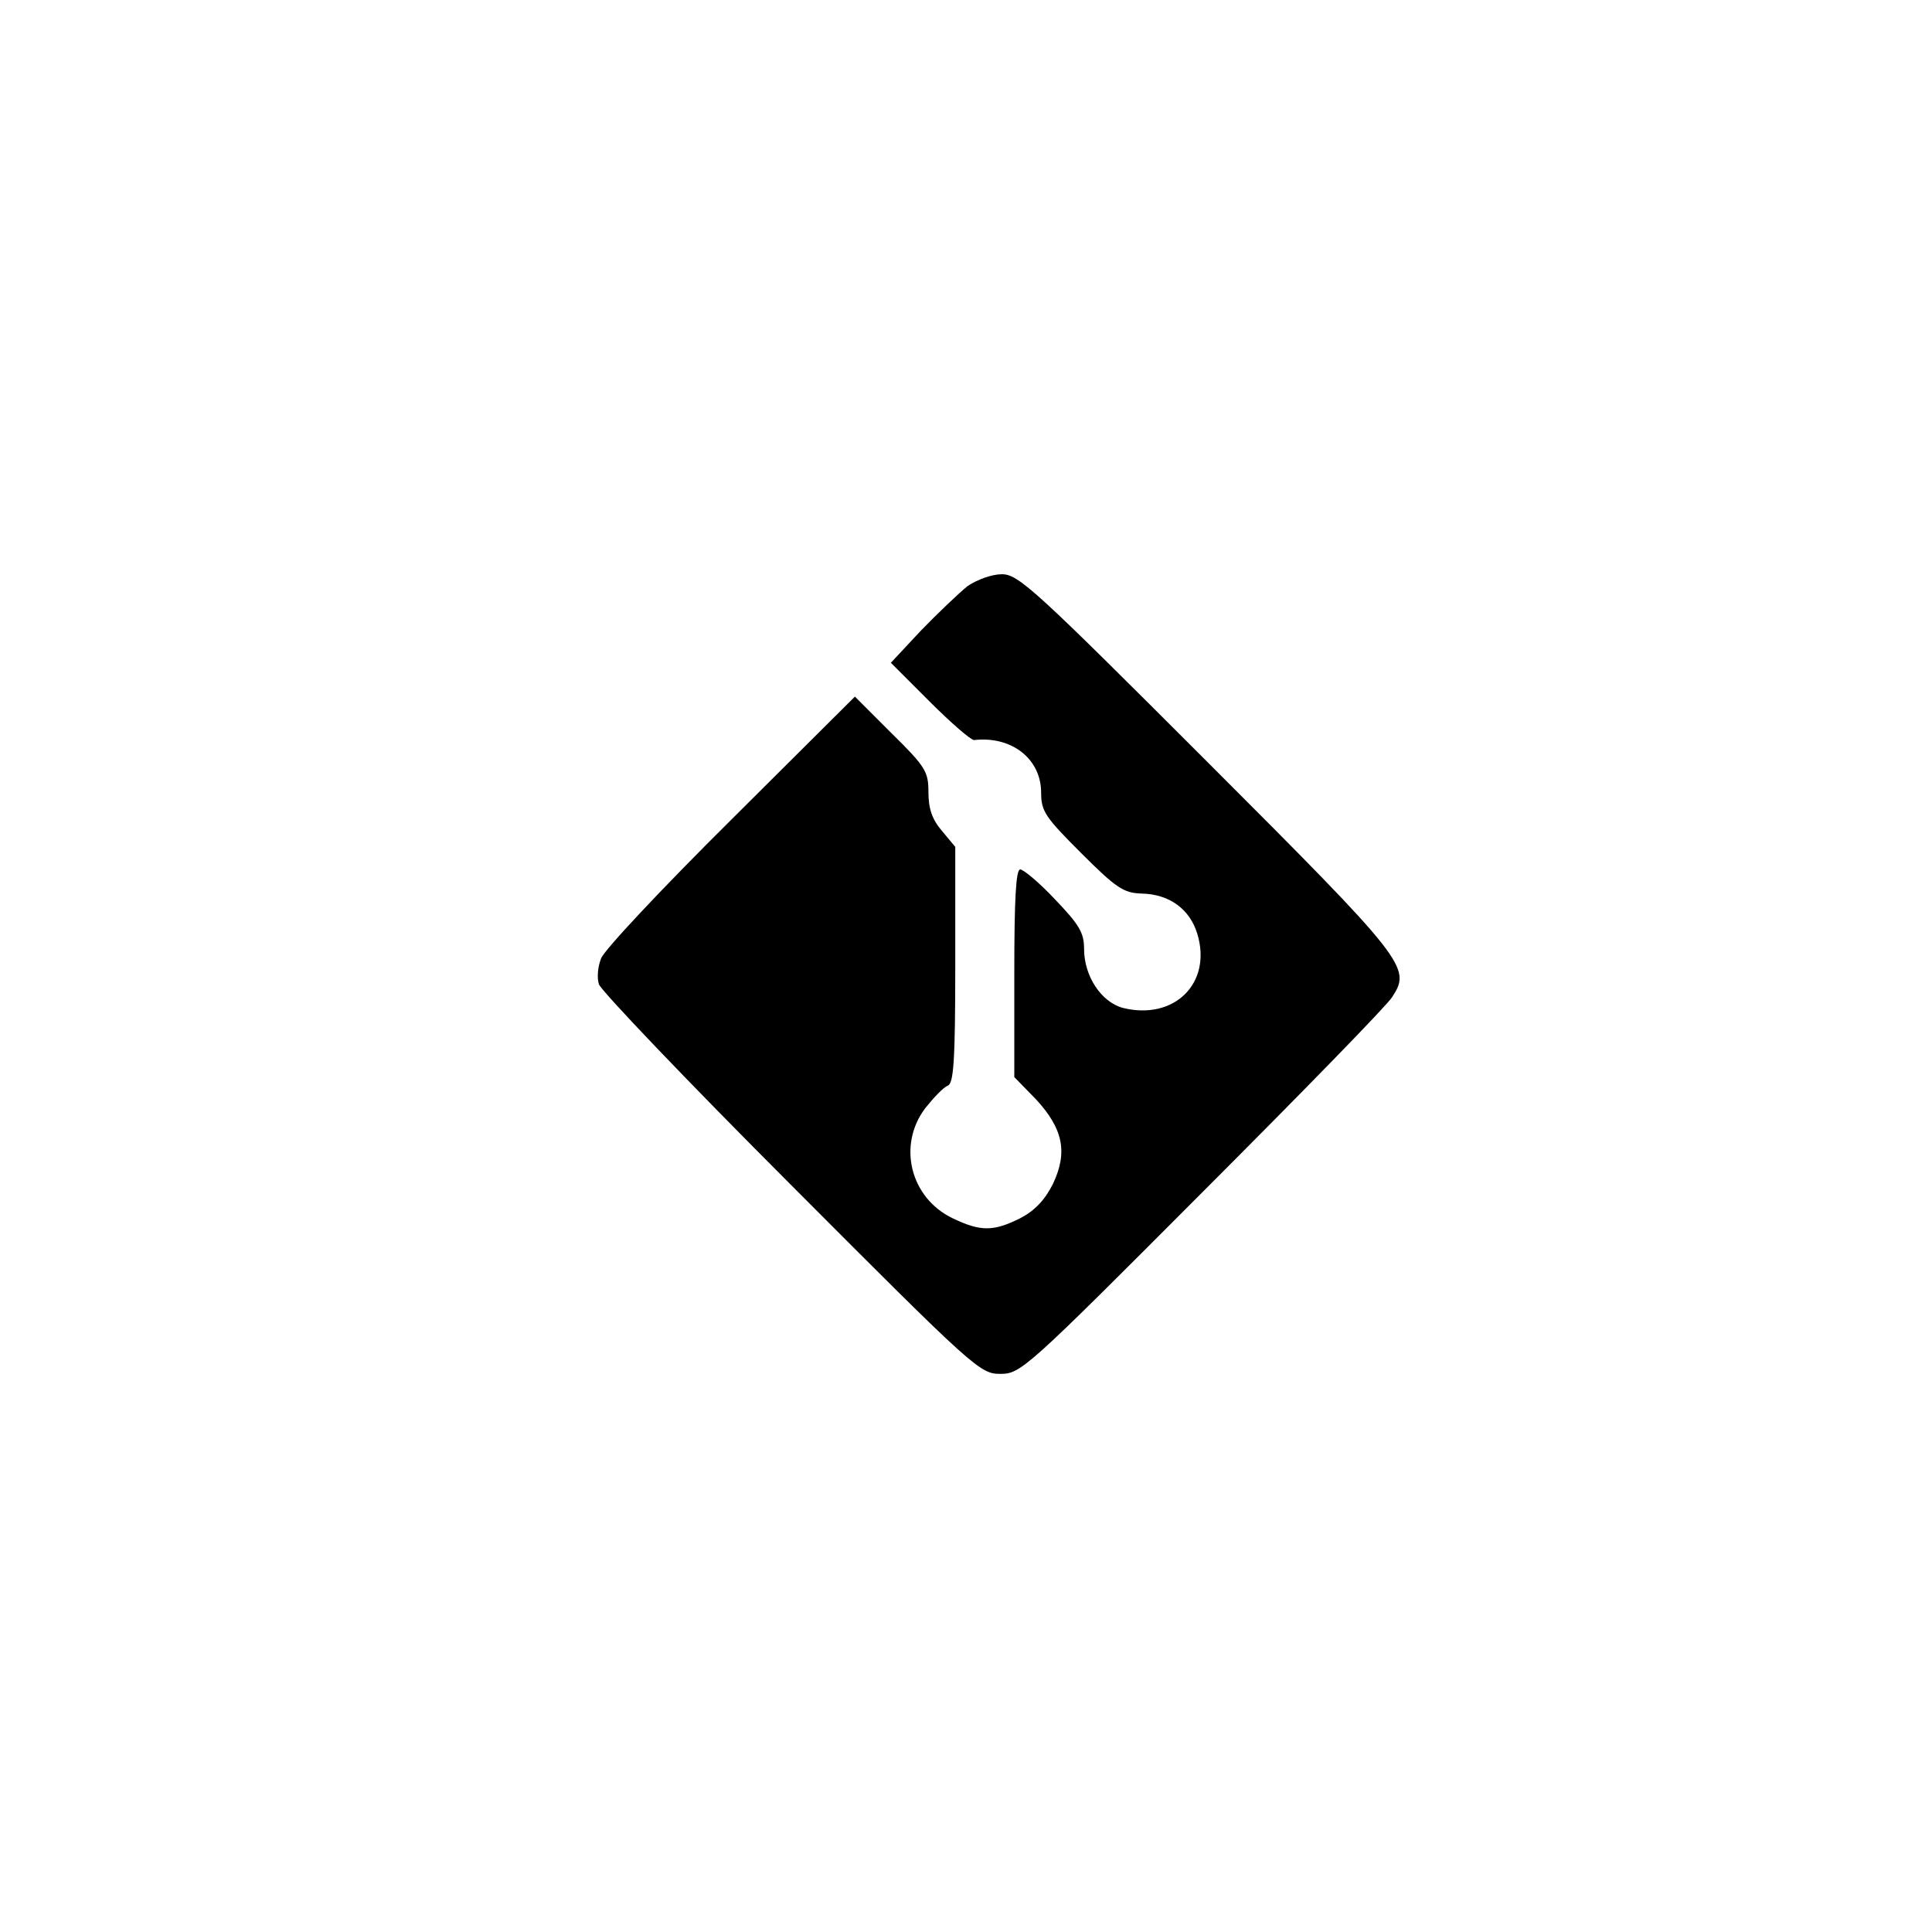
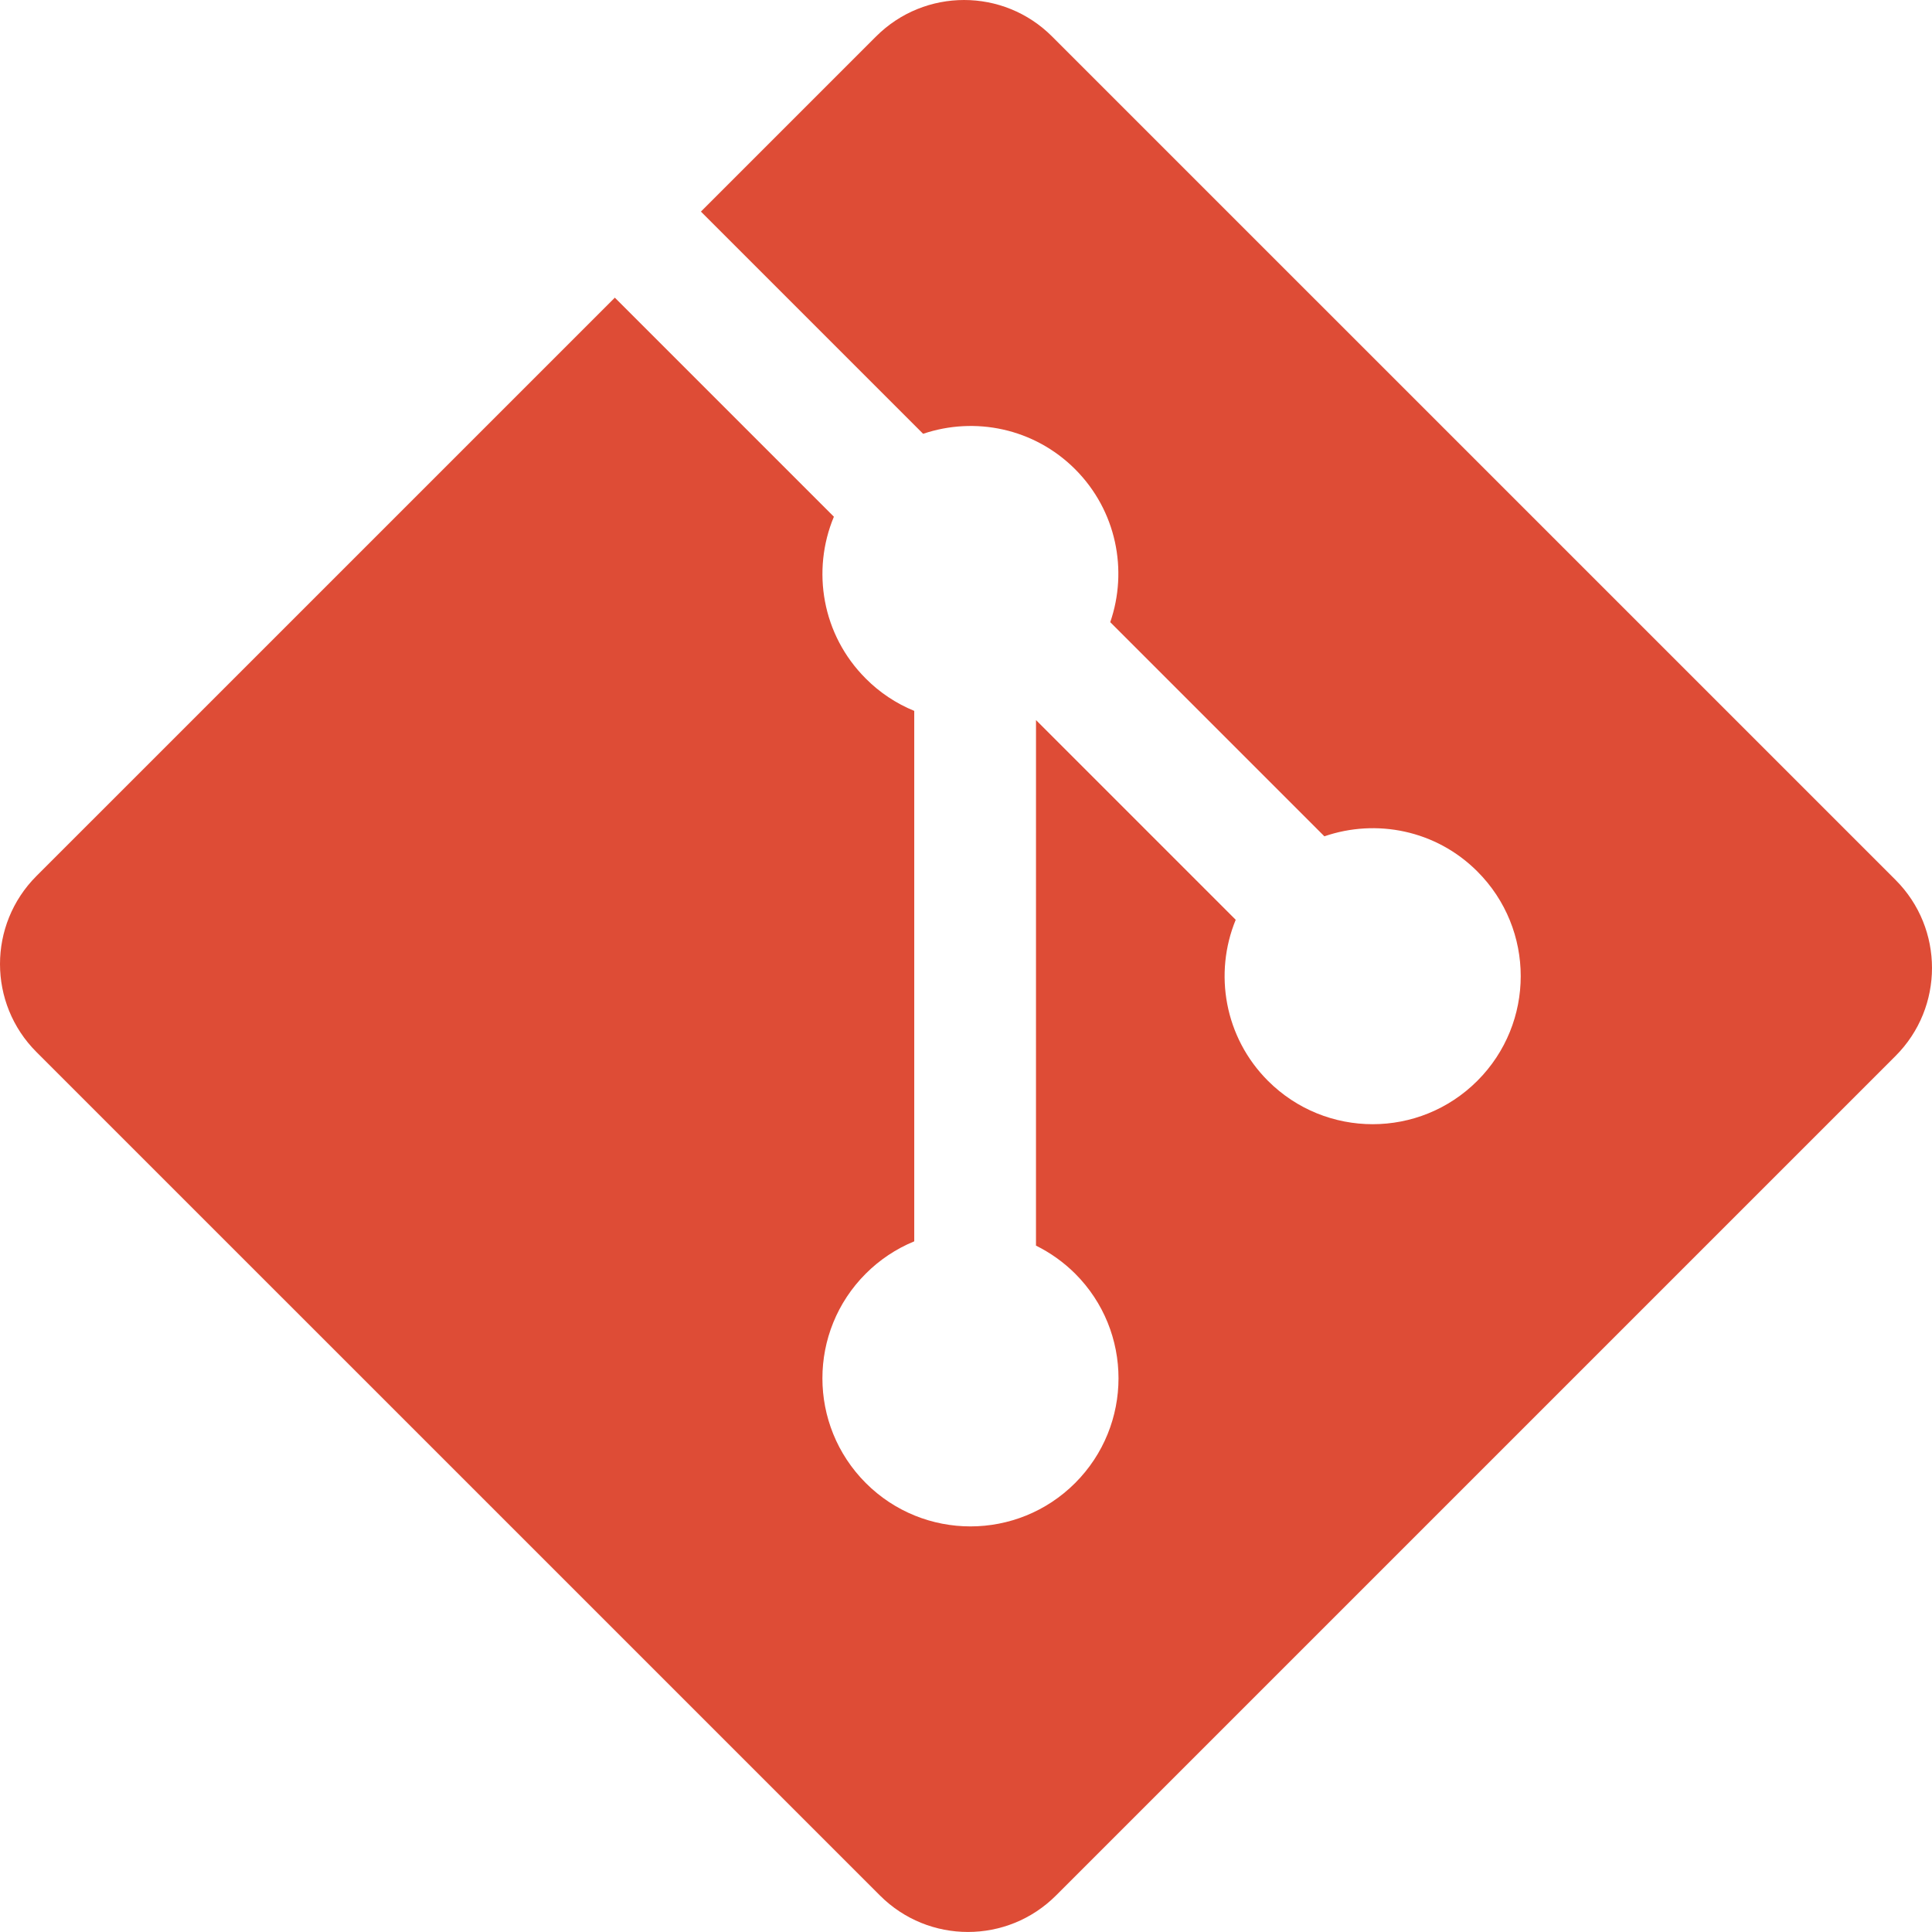
- <svg xmlns="http://www.w3.org/2000/svg" version="1.0" width="360pt" height="360pt" viewBox="0 0 360 360" preserveAspectRatio="xMidYMid meet">
-   <g transform="translate(0,360) scale(0.1,-0.1)" fill="#000000" stroke="none">
-     <path d="M1803 2508 c-16 -13 -55 -50 -87 -83 l-56 -60 72 -72 c40 -40 77 -72 83 -72 70 8 125 -35 125 -98 0 -35 8 -46 75 -113 65 -65 79 -74 112 -75 52 -1 90 -29 104 -75 28 -92 -43 -162 -139 -138 -40 11 -72 59 -72 110 0 30 -9 45 -54 92 -29 31 -59 56 -65 56 -8 0 -11 -56 -11 -193 l0 -194 40 -41 c51 -55 60 -99 32 -158 -15 -30 -34 -50 -61 -64 -50 -25 -74 -25 -126 0 -79 38 -103 136 -51 205 16 20 34 39 42 42 11 4 14 46 14 225 l0 220 -25 30 c-18 21 -25 41 -25 72 0 38 -5 47 -69 110 l-68 68 -232 -231 c-127 -126 -236 -242 -241 -257 -6 -15 -8 -36 -4 -48 3 -11 164 -180 357 -373 343 -344 353 -353 391 -353 38 0 48 9 376 338 185 185 345 349 354 364 36 55 28 66 -345 439 -319 319 -351 349 -382 349 -19 0 -46 -10 -64 -22z" />
-   </g>
+ <svg xmlns="http://www.w3.org/2000/svg" width="800px" height="800px" viewBox="0 0 256 256" preserveAspectRatio="xMinYMin meet">
+   <path d="M251.172 116.594L139.4 4.828c-6.433-6.437-16.873-6.437-23.314 0l-23.21 23.21 29.443 29.443c6.842-2.312 14.688-.761 20.142 4.693 5.48 5.489 7.02 13.402 4.652 20.266l28.375 28.376c6.865-2.365 14.786-.835 20.269 4.657 7.663 7.66 7.663 20.075 0 27.74-7.665 7.666-20.08 7.666-27.749 0-5.764-5.77-7.188-14.235-4.27-21.336l-26.462-26.462-.003 69.637a19.82 19.82 0 0 1 5.188 3.71c7.663 7.66 7.663 20.076 0 27.747-7.665 7.662-20.086 7.662-27.74 0-7.663-7.671-7.663-20.086 0-27.746a19.654 19.654 0 0 1 6.421-4.281V94.196a19.378 19.378 0 0 1-6.421-4.281c-5.806-5.798-7.202-14.317-4.227-21.446L81.47 39.442l-76.64 76.635c-6.44 6.443-6.44 16.884 0 23.322l111.774 111.768c6.435 6.438 16.873 6.438 23.316 0l111.251-111.249c6.438-6.44 6.438-16.887 0-23.324" fill="#DE4C36" />
</svg>
